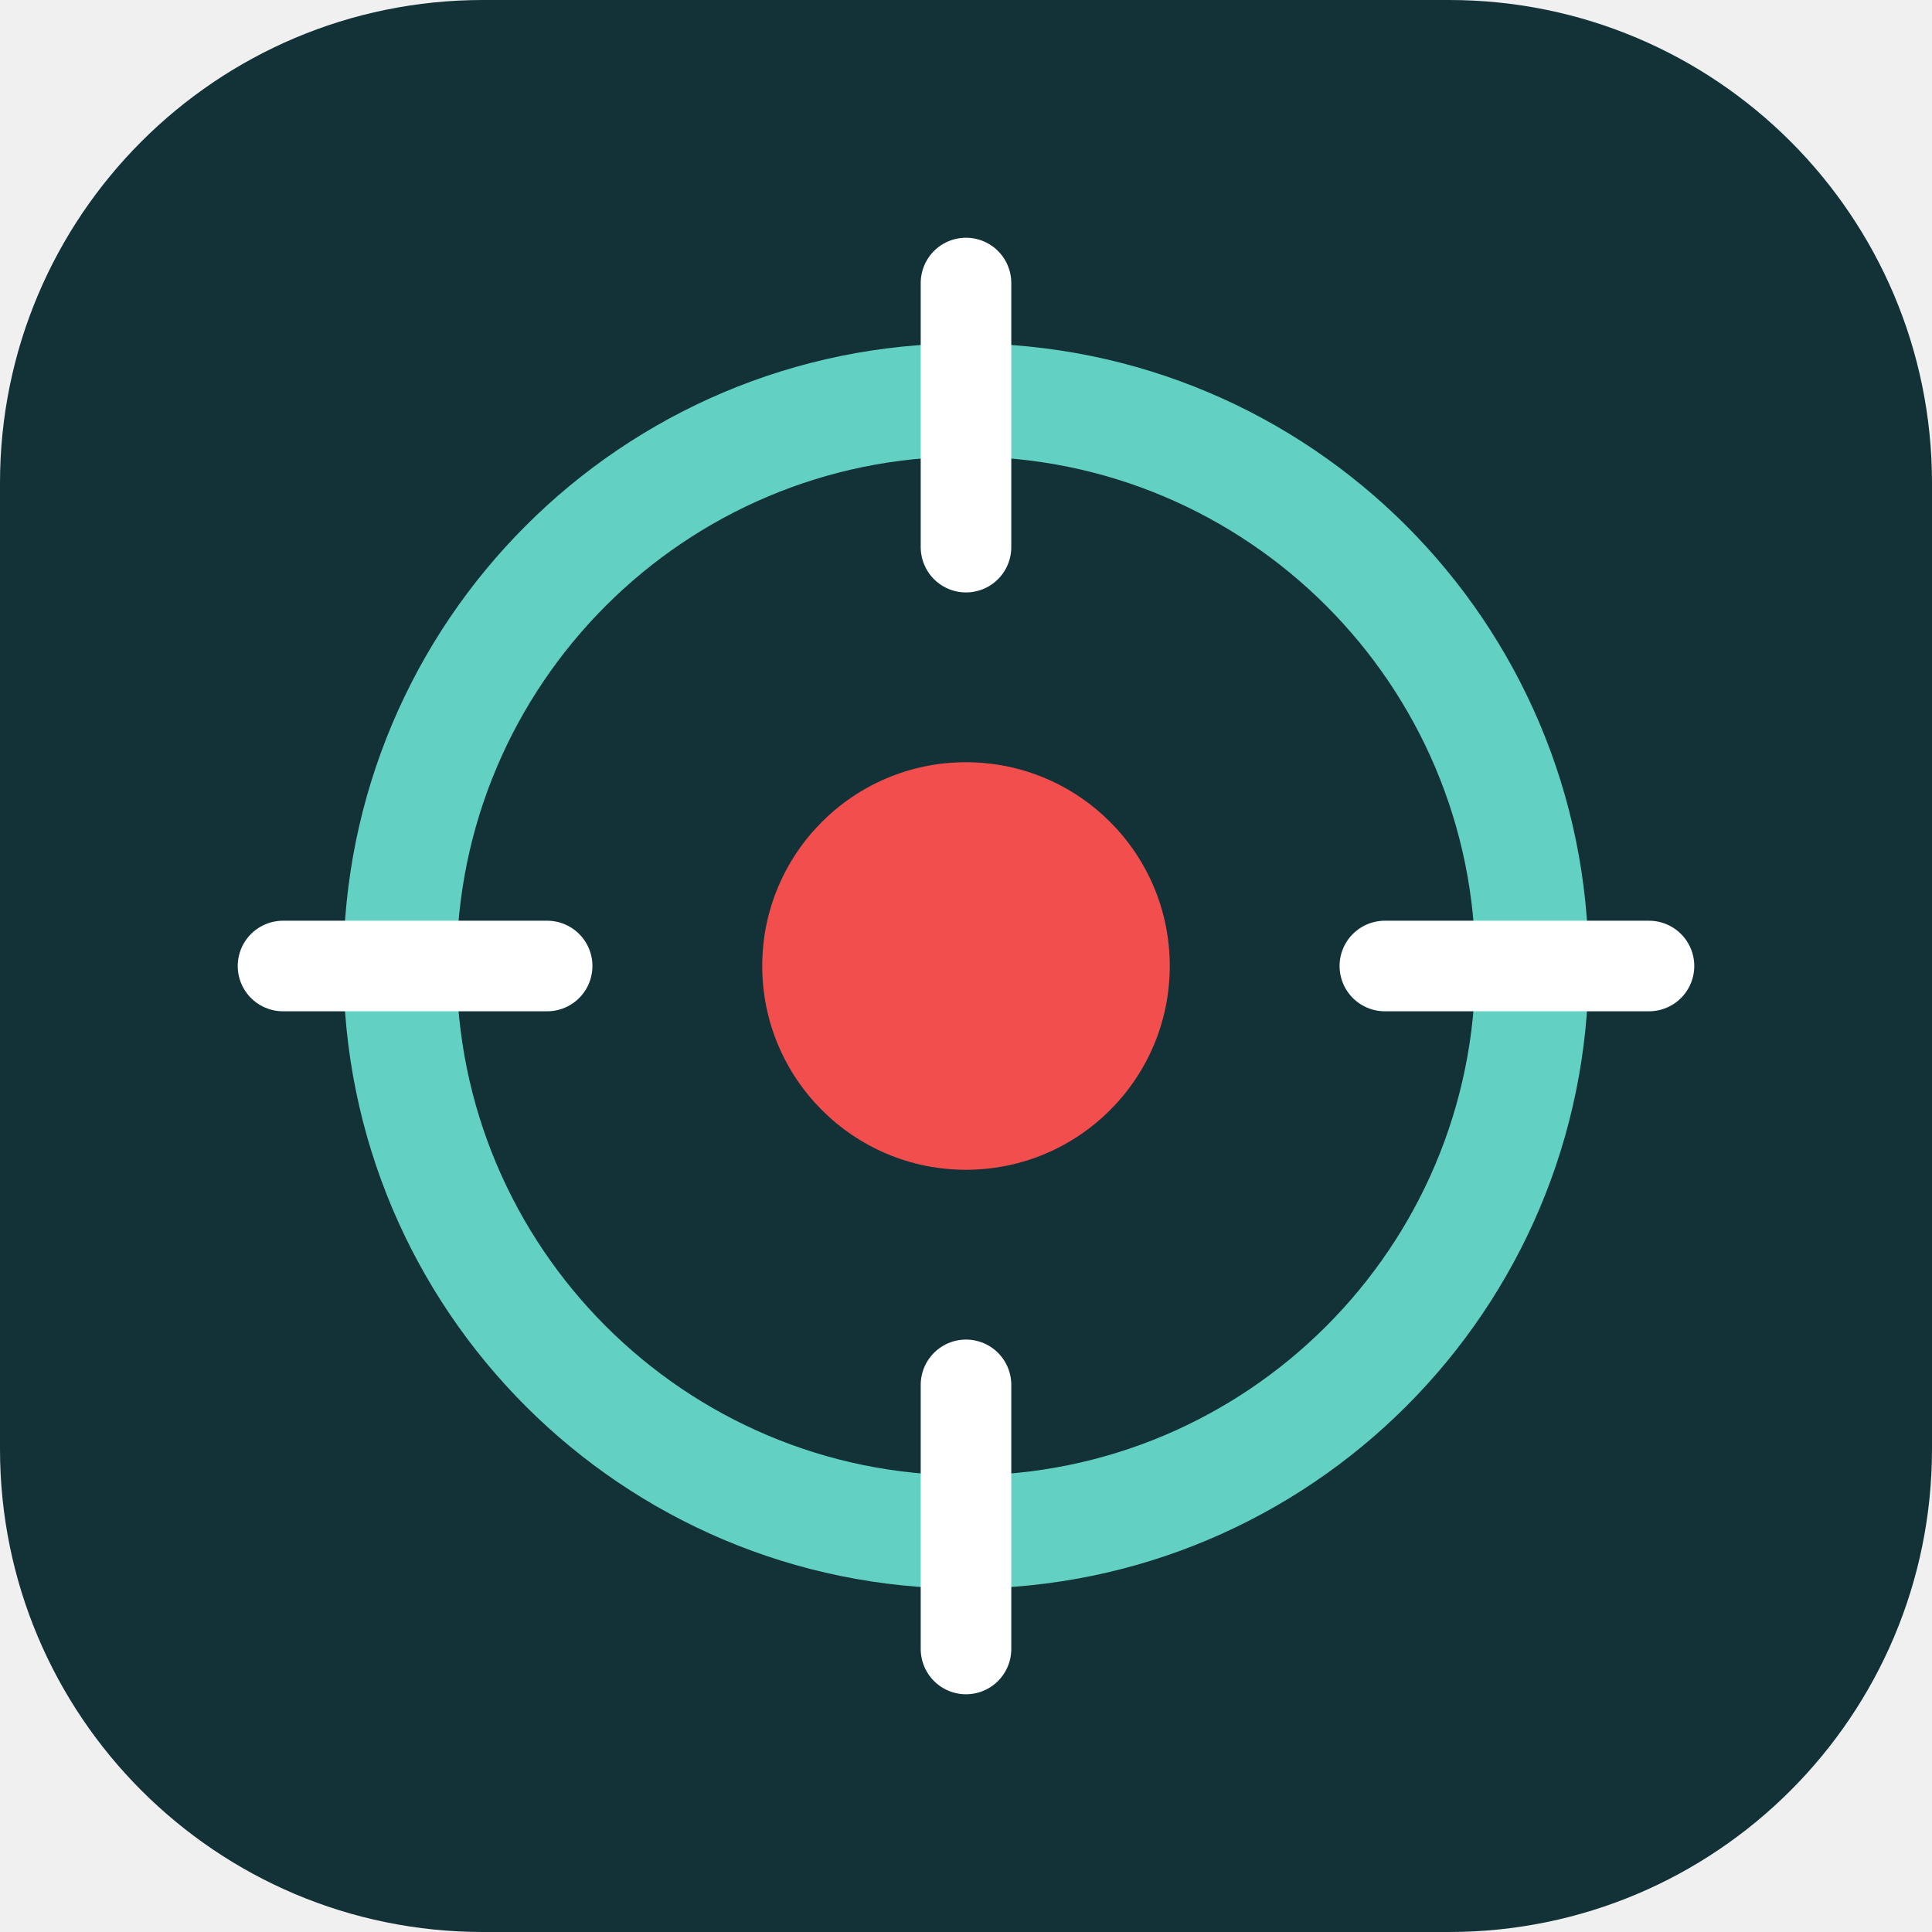
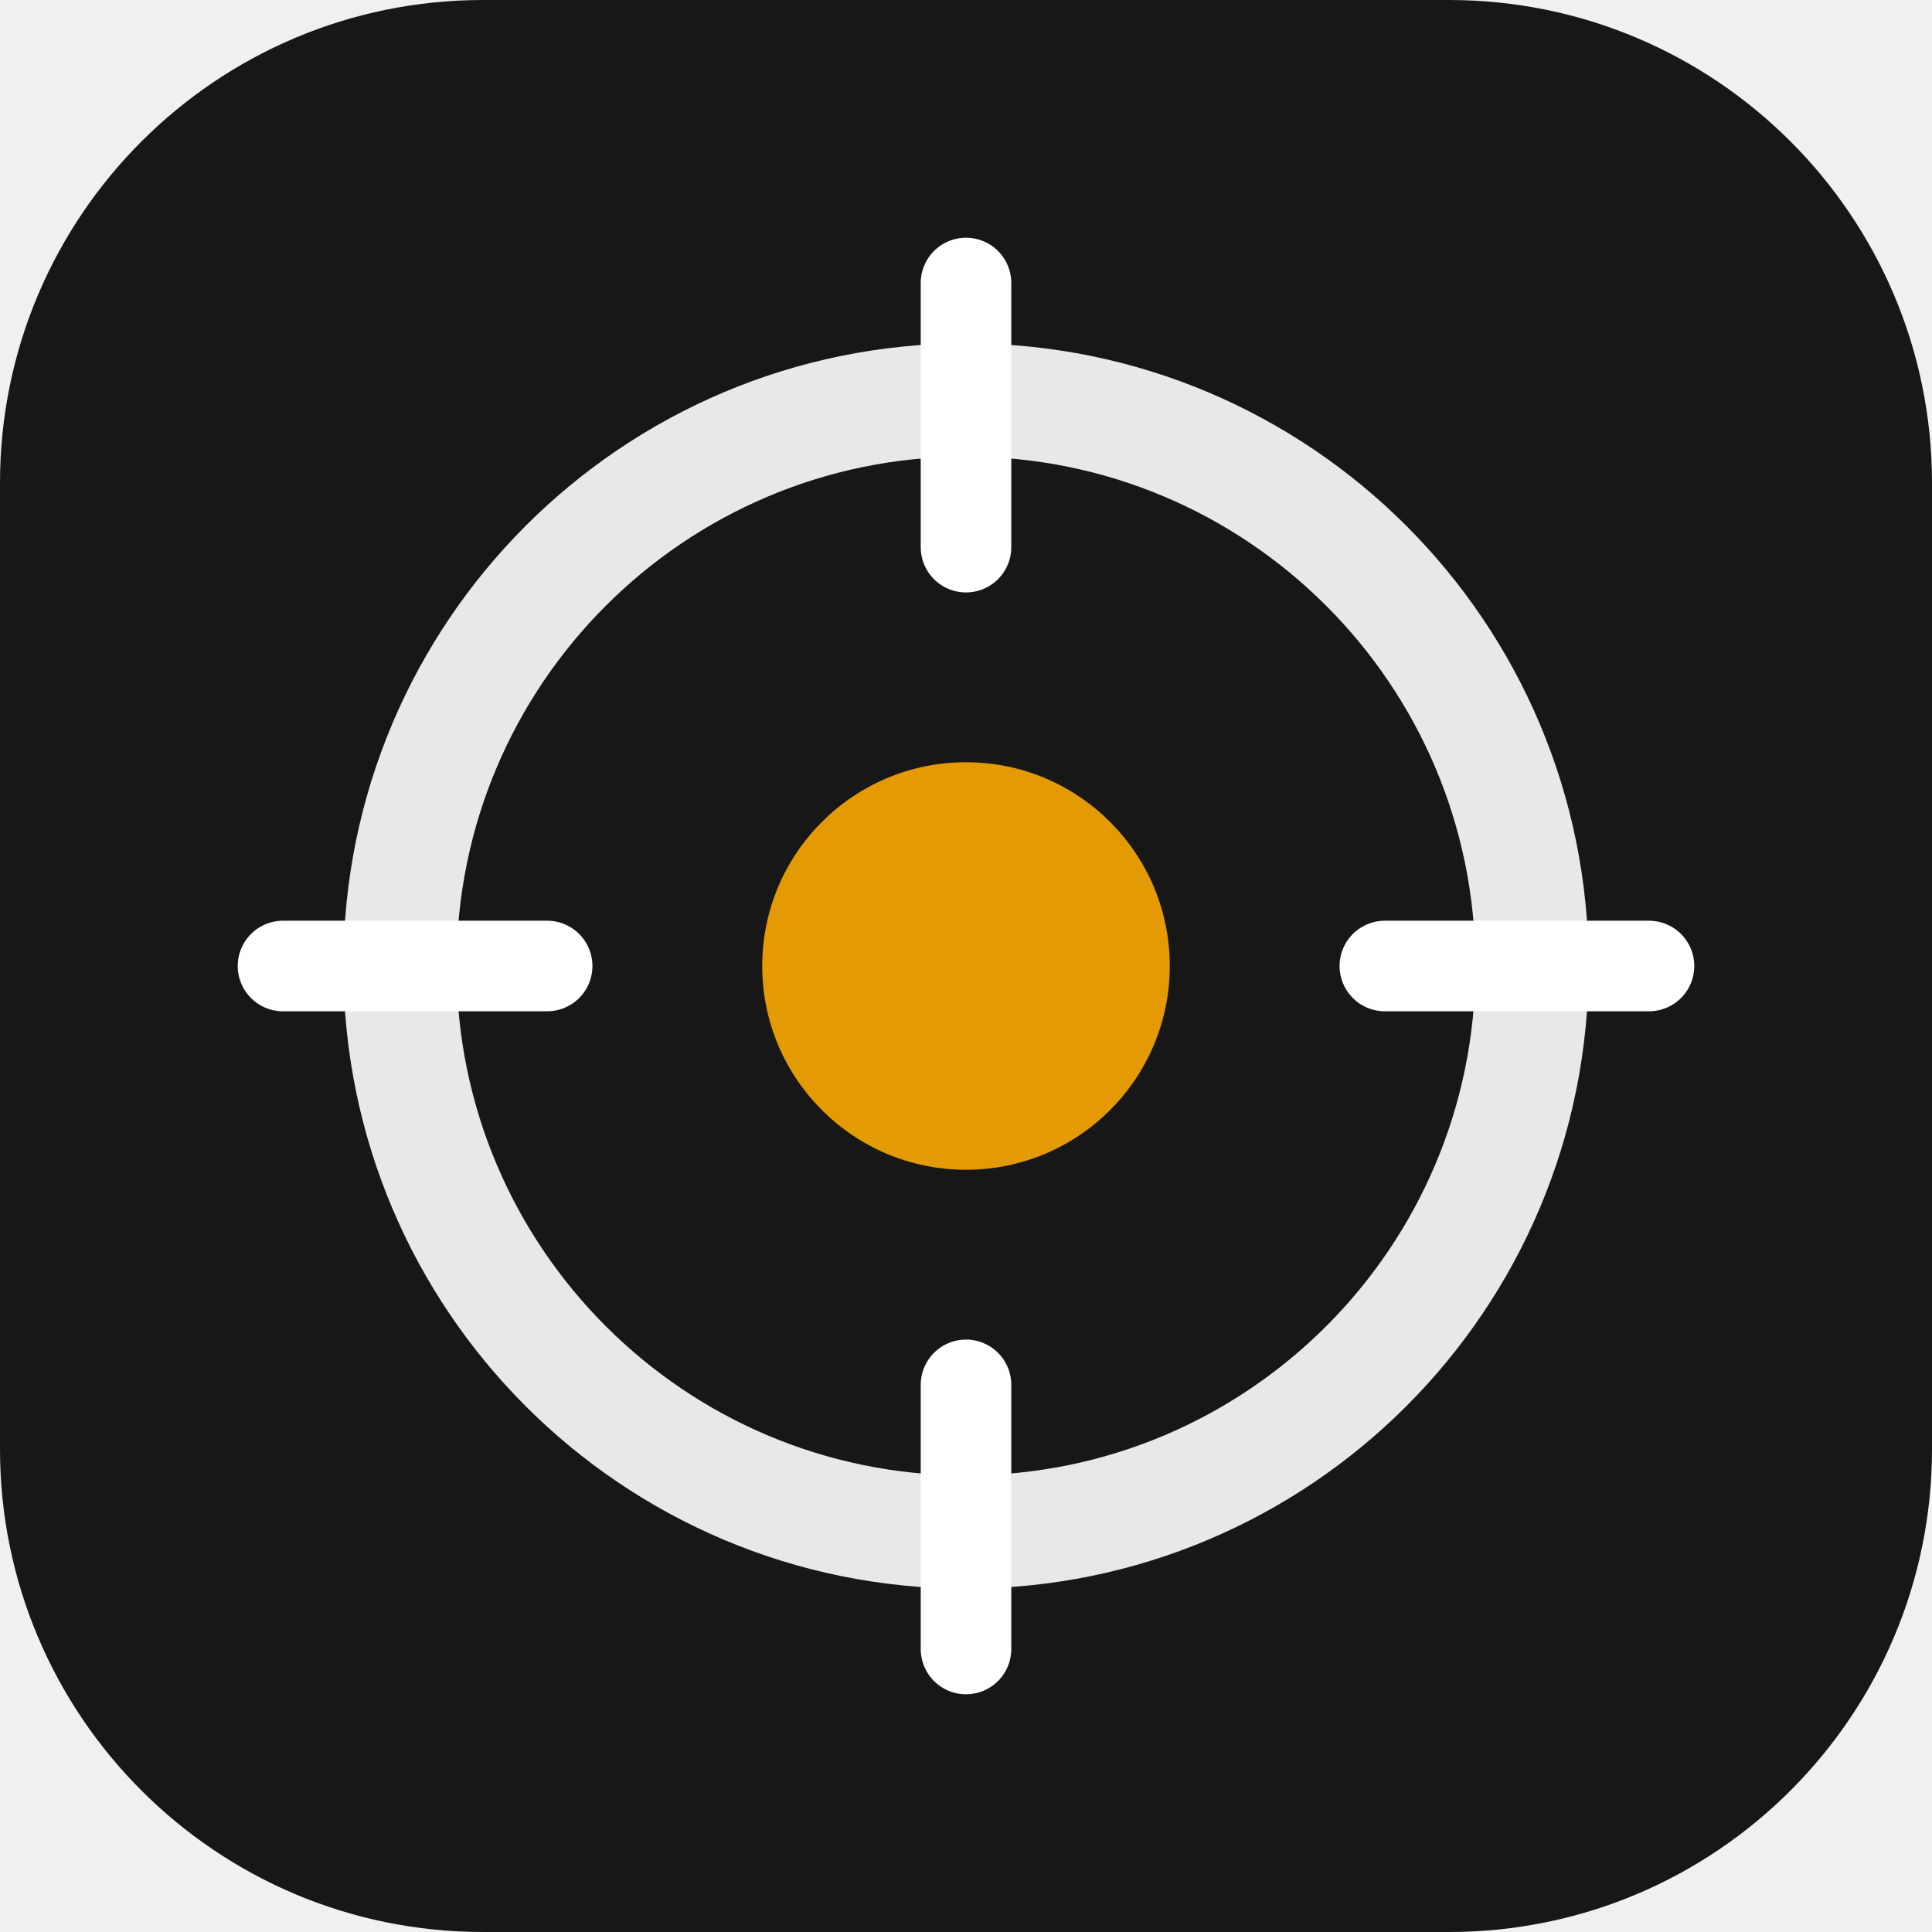
<svg xmlns="http://www.w3.org/2000/svg" viewBox="0 0 512 512" role="img" aria-label="ONUr">
-   <rect width="512" height="512" rx="128" fill="#123238" />
-   <circle cx="256" cy="256" r="150" fill="none" stroke="#62d0c2" stroke-width="30" />
-   <circle cx="256" cy="256" r="54" fill="#f34e4e" />
+   <rect width="512" height="512" rx="128" fill="#171717" />
+   <circle cx="256" cy="256" r="150" fill="none" stroke="#E9E7E7" stroke-width="30" />
+   <circle cx="256" cy="256" r="54" fill="#E49A02" />
  <path d="M256 75v70M256 367v70M75 256h70M367 256h70" stroke="#fff" stroke-width="24" stroke-linecap="round" />
</svg>
